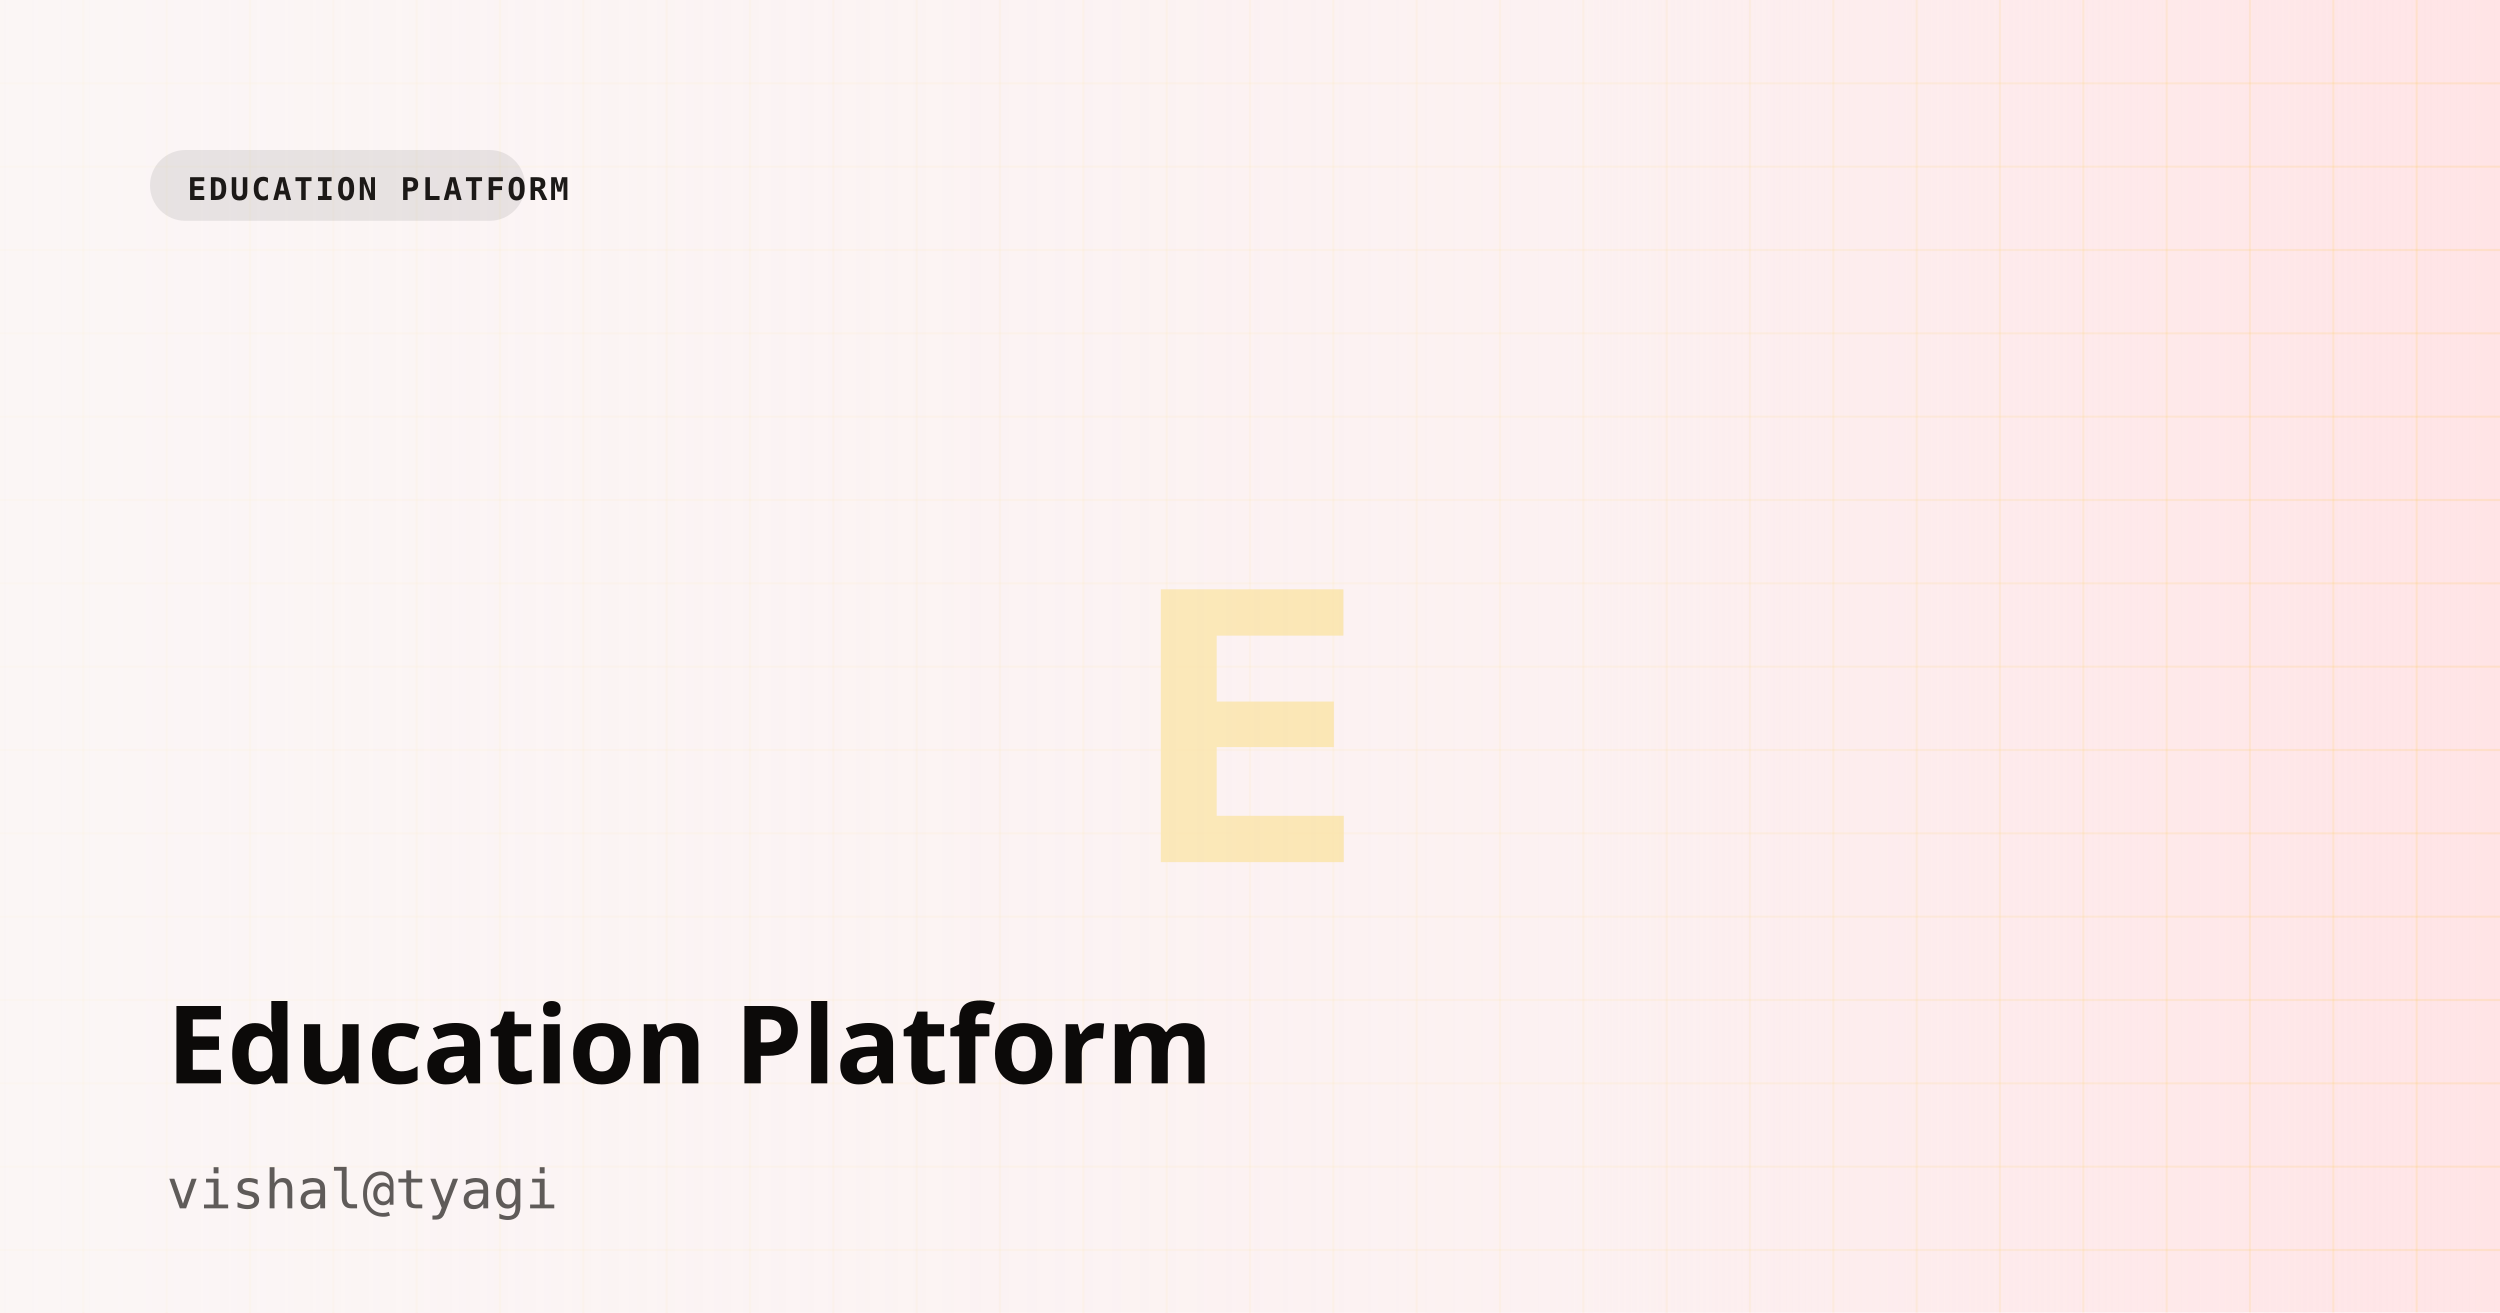
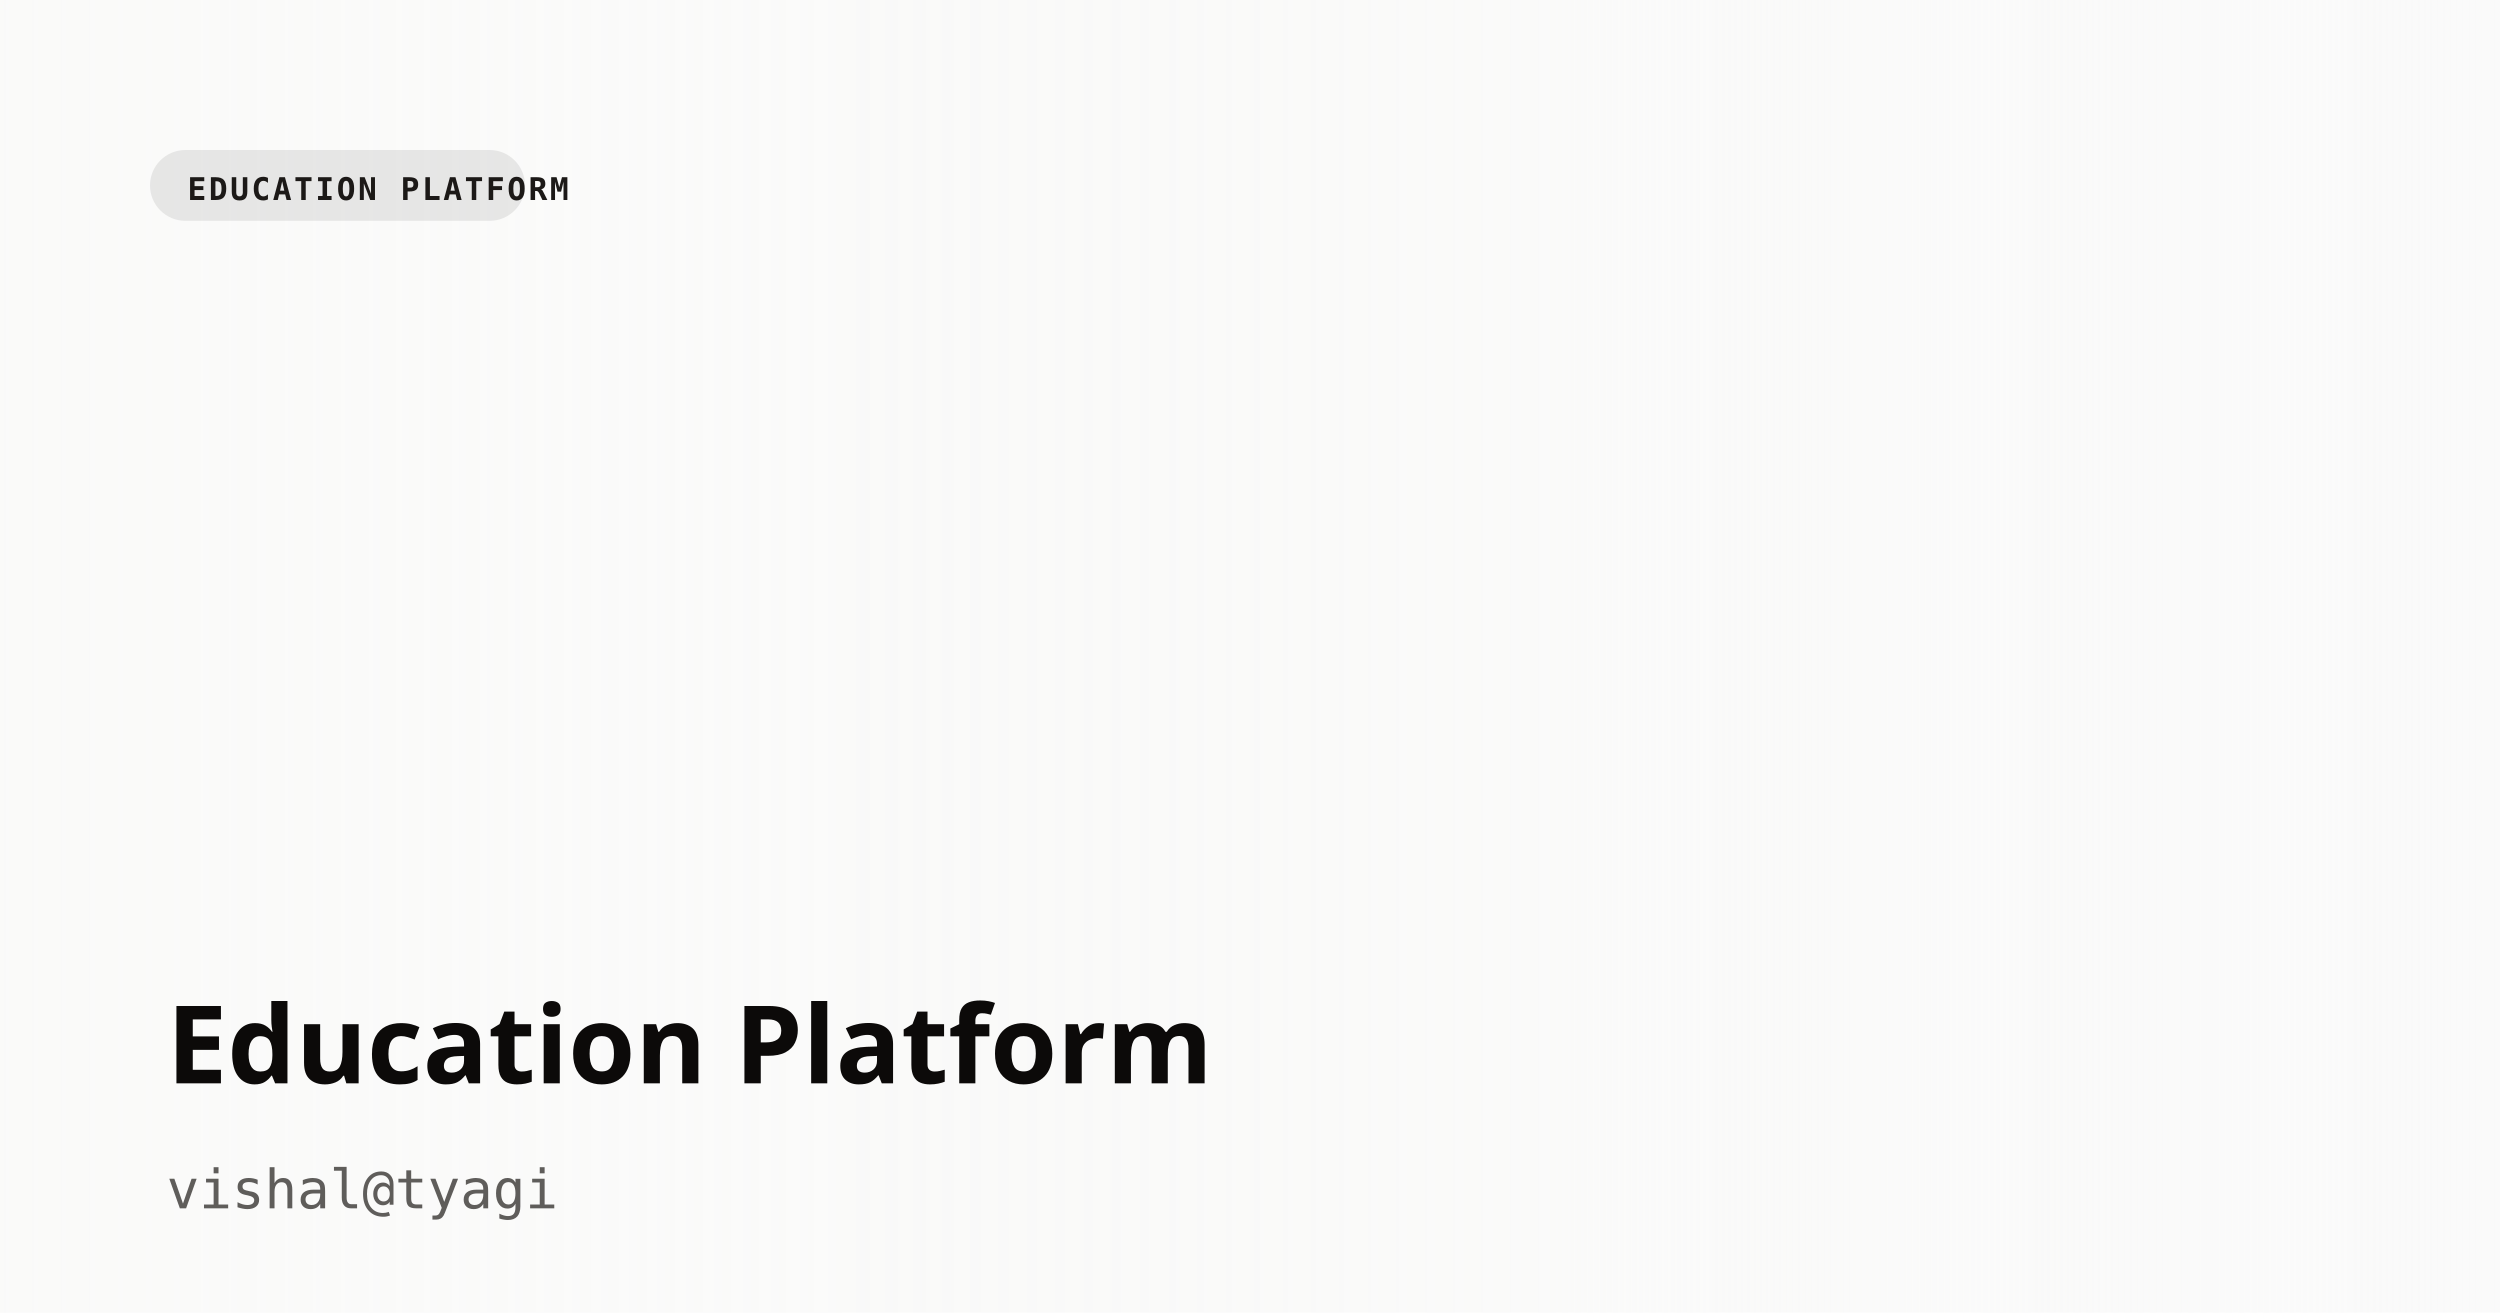
<svg xmlns="http://www.w3.org/2000/svg" width="1200" height="630" viewBox="0 0 1200 630">
  <defs>
    <linearGradient id="education-platform-scrim" x1="0" y1="0" x2="1" y2="0">
      <stop offset="0%" stop-color="#fafaf9" stop-opacity="0.82" />
      <stop offset="62%" stop-color="#fafaf9" stop-opacity="0.6" />
      <stop offset="100%" stop-color="#fafaf9" stop-opacity="0" />
    </linearGradient>
  </defs>
-   <rect width="1200" height="630" fill="#ffe4e6" />
-   <g>
-     <line x1="40" y1="0" x2="40" y2="630" stroke="#fbbf24" stroke-width="1" opacity="0.15" />
-     <line x1="80" y1="0" x2="80" y2="630" stroke="#fbbf24" stroke-width="1" opacity="0.15" />
-     <line x1="120" y1="0" x2="120" y2="630" stroke="#fbbf24" stroke-width="1" opacity="0.15" />
-     <line x1="160" y1="0" x2="160" y2="630" stroke="#fbbf24" stroke-width="1" opacity="0.15" />
-     <line x1="200" y1="0" x2="200" y2="630" stroke="#fbbf24" stroke-width="1" opacity="0.15" />
-     <line x1="240" y1="0" x2="240" y2="630" stroke="#fbbf24" stroke-width="1" opacity="0.15" />
-     <line x1="280" y1="0" x2="280" y2="630" stroke="#fbbf24" stroke-width="1" opacity="0.15" />
-     <line x1="320" y1="0" x2="320" y2="630" stroke="#fbbf24" stroke-width="1" opacity="0.15" />
-     <line x1="360" y1="0" x2="360" y2="630" stroke="#fbbf24" stroke-width="1" opacity="0.15" />
-     <line x1="400" y1="0" x2="400" y2="630" stroke="#fbbf24" stroke-width="1" opacity="0.15" />
-     <line x1="440" y1="0" x2="440" y2="630" stroke="#fbbf24" stroke-width="1" opacity="0.15" />
-     <line x1="480" y1="0" x2="480" y2="630" stroke="#fbbf24" stroke-width="1" opacity="0.15" />
-     <line x1="520" y1="0" x2="520" y2="630" stroke="#fbbf24" stroke-width="1" opacity="0.15" />
-     <line x1="560" y1="0" x2="560" y2="630" stroke="#fbbf24" stroke-width="1" opacity="0.15" />
-     <line x1="600" y1="0" x2="600" y2="630" stroke="#fbbf24" stroke-width="1" opacity="0.15" />
-     <line x1="640" y1="0" x2="640" y2="630" stroke="#fbbf24" stroke-width="1" opacity="0.15" />
-     <line x1="680" y1="0" x2="680" y2="630" stroke="#fbbf24" stroke-width="1" opacity="0.15" />
-     <line x1="720" y1="0" x2="720" y2="630" stroke="#fbbf24" stroke-width="1" opacity="0.15" />
-     <line x1="760" y1="0" x2="760" y2="630" stroke="#fbbf24" stroke-width="1" opacity="0.15" />
-     <line x1="800" y1="0" x2="800" y2="630" stroke="#fbbf24" stroke-width="1" opacity="0.15" />
-     <line x1="840" y1="0" x2="840" y2="630" stroke="#fbbf24" stroke-width="1" opacity="0.15" />
-     <line x1="880" y1="0" x2="880" y2="630" stroke="#fbbf24" stroke-width="1" opacity="0.15" />
-     <line x1="920" y1="0" x2="920" y2="630" stroke="#fbbf24" stroke-width="1" opacity="0.15" />
-     <line x1="960" y1="0" x2="960" y2="630" stroke="#fbbf24" stroke-width="1" opacity="0.15" />
-     <line x1="1000" y1="0" x2="1000" y2="630" stroke="#fbbf24" stroke-width="1" opacity="0.15" />
-     <line x1="1040" y1="0" x2="1040" y2="630" stroke="#fbbf24" stroke-width="1" opacity="0.15" />
-     <line x1="1080" y1="0" x2="1080" y2="630" stroke="#fbbf24" stroke-width="1" opacity="0.15" />
-     <line x1="1120" y1="0" x2="1120" y2="630" stroke="#fbbf24" stroke-width="1" opacity="0.15" />
-     <line x1="1160" y1="0" x2="1160" y2="630" stroke="#fbbf24" stroke-width="1" opacity="0.15" />
-     <line x1="0" y1="40" x2="1200" y2="40" stroke="#fbbf24" stroke-width="1" opacity="0.15" />
-     <line x1="0" y1="80" x2="1200" y2="80" stroke="#fbbf24" stroke-width="1" opacity="0.15" />
-     <line x1="0" y1="120" x2="1200" y2="120" stroke="#fbbf24" stroke-width="1" opacity="0.15" />
-     <line x1="0" y1="160" x2="1200" y2="160" stroke="#fbbf24" stroke-width="1" opacity="0.15" />
-     <line x1="0" y1="200" x2="1200" y2="200" stroke="#fbbf24" stroke-width="1" opacity="0.15" />
-     <line x1="0" y1="240" x2="1200" y2="240" stroke="#fbbf24" stroke-width="1" opacity="0.15" />
-     <line x1="0" y1="280" x2="1200" y2="280" stroke="#fbbf24" stroke-width="1" opacity="0.15" />
-     <line x1="0" y1="320" x2="1200" y2="320" stroke="#fbbf24" stroke-width="1" opacity="0.15" />
-     <line x1="0" y1="360" x2="1200" y2="360" stroke="#fbbf24" stroke-width="1" opacity="0.15" />
-     <line x1="0" y1="400" x2="1200" y2="400" stroke="#fbbf24" stroke-width="1" opacity="0.15" />
-     <line x1="0" y1="440" x2="1200" y2="440" stroke="#fbbf24" stroke-width="1" opacity="0.15" />
-     <line x1="0" y1="480" x2="1200" y2="480" stroke="#fbbf24" stroke-width="1" opacity="0.15" />
-     <line x1="0" y1="520" x2="1200" y2="520" stroke="#fbbf24" stroke-width="1" opacity="0.15" />
-     <line x1="0" y1="560" x2="1200" y2="560" stroke="#fbbf24" stroke-width="1" opacity="0.15" />
-     <line x1="0" y1="600" x2="1200" y2="600" stroke="#fbbf24" stroke-width="1" opacity="0.15" />
-   </g>
-   <text x="50%" y="55%" dominant-baseline="middle" text-anchor="middle" fill="#fbbf24" font-family="system-ui, -apple-system, sans-serif" font-size="180" font-weight="bold" opacity="0.85">E</text>
+   <rect width="1200" height="630" fill="#fafafa" />
+   <rect width="1200" height="340" fill="#fafafa" />
  <rect width="1200" height="630" fill="url(#education-platform-scrim)" />
  <rect x="72" y="72" width="180" height="34" rx="17" fill="#0c0a09" fill-opacity="0.08" />
  <text x="90" y="96" font-family="monospace" font-size="15" font-weight="600" letter-spacing="0.08em" fill="#1c1917">EDUCATION PLATFORM</text>
  <text font-family="sans-serif" font-size="52" font-weight="700" fill="#0c0a09">
    <tspan x="80" y="520">Education Platform</tspan>
  </text>
  <text x="80" y="580" font-family="monospace" font-size="26" fill="#1c1917" opacity="0.7">vishal@tyagi</text>
</svg>
